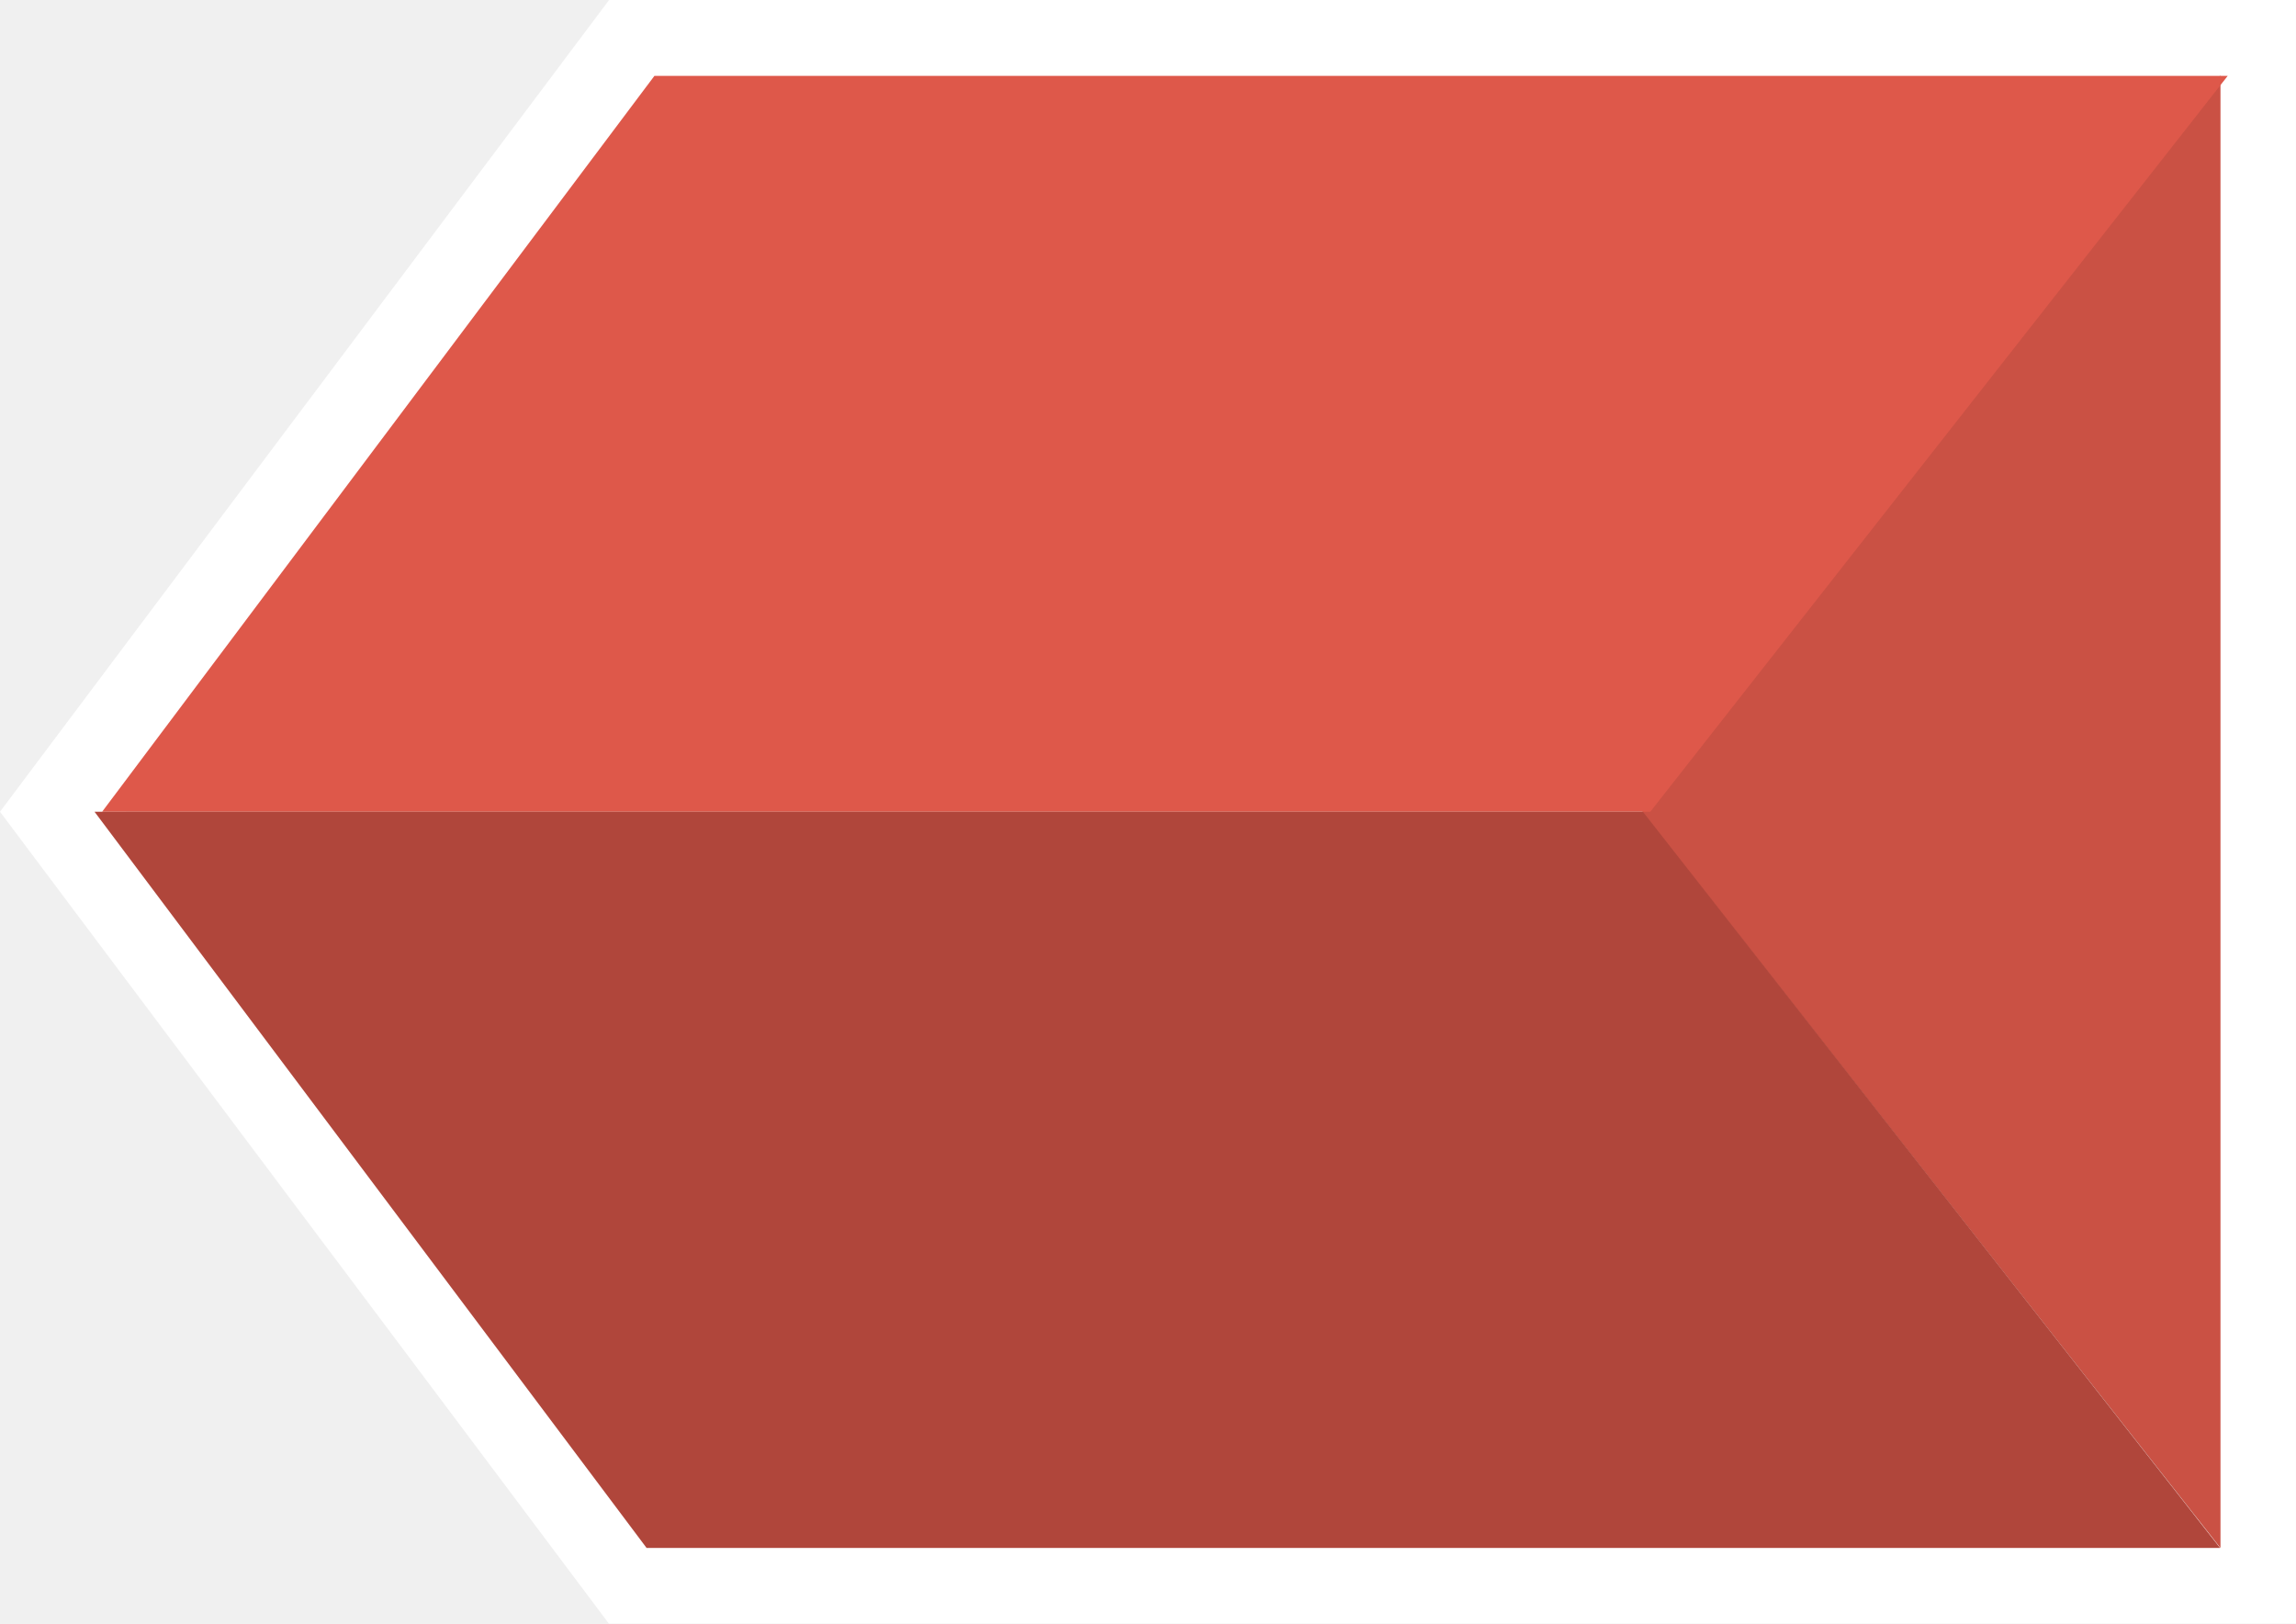
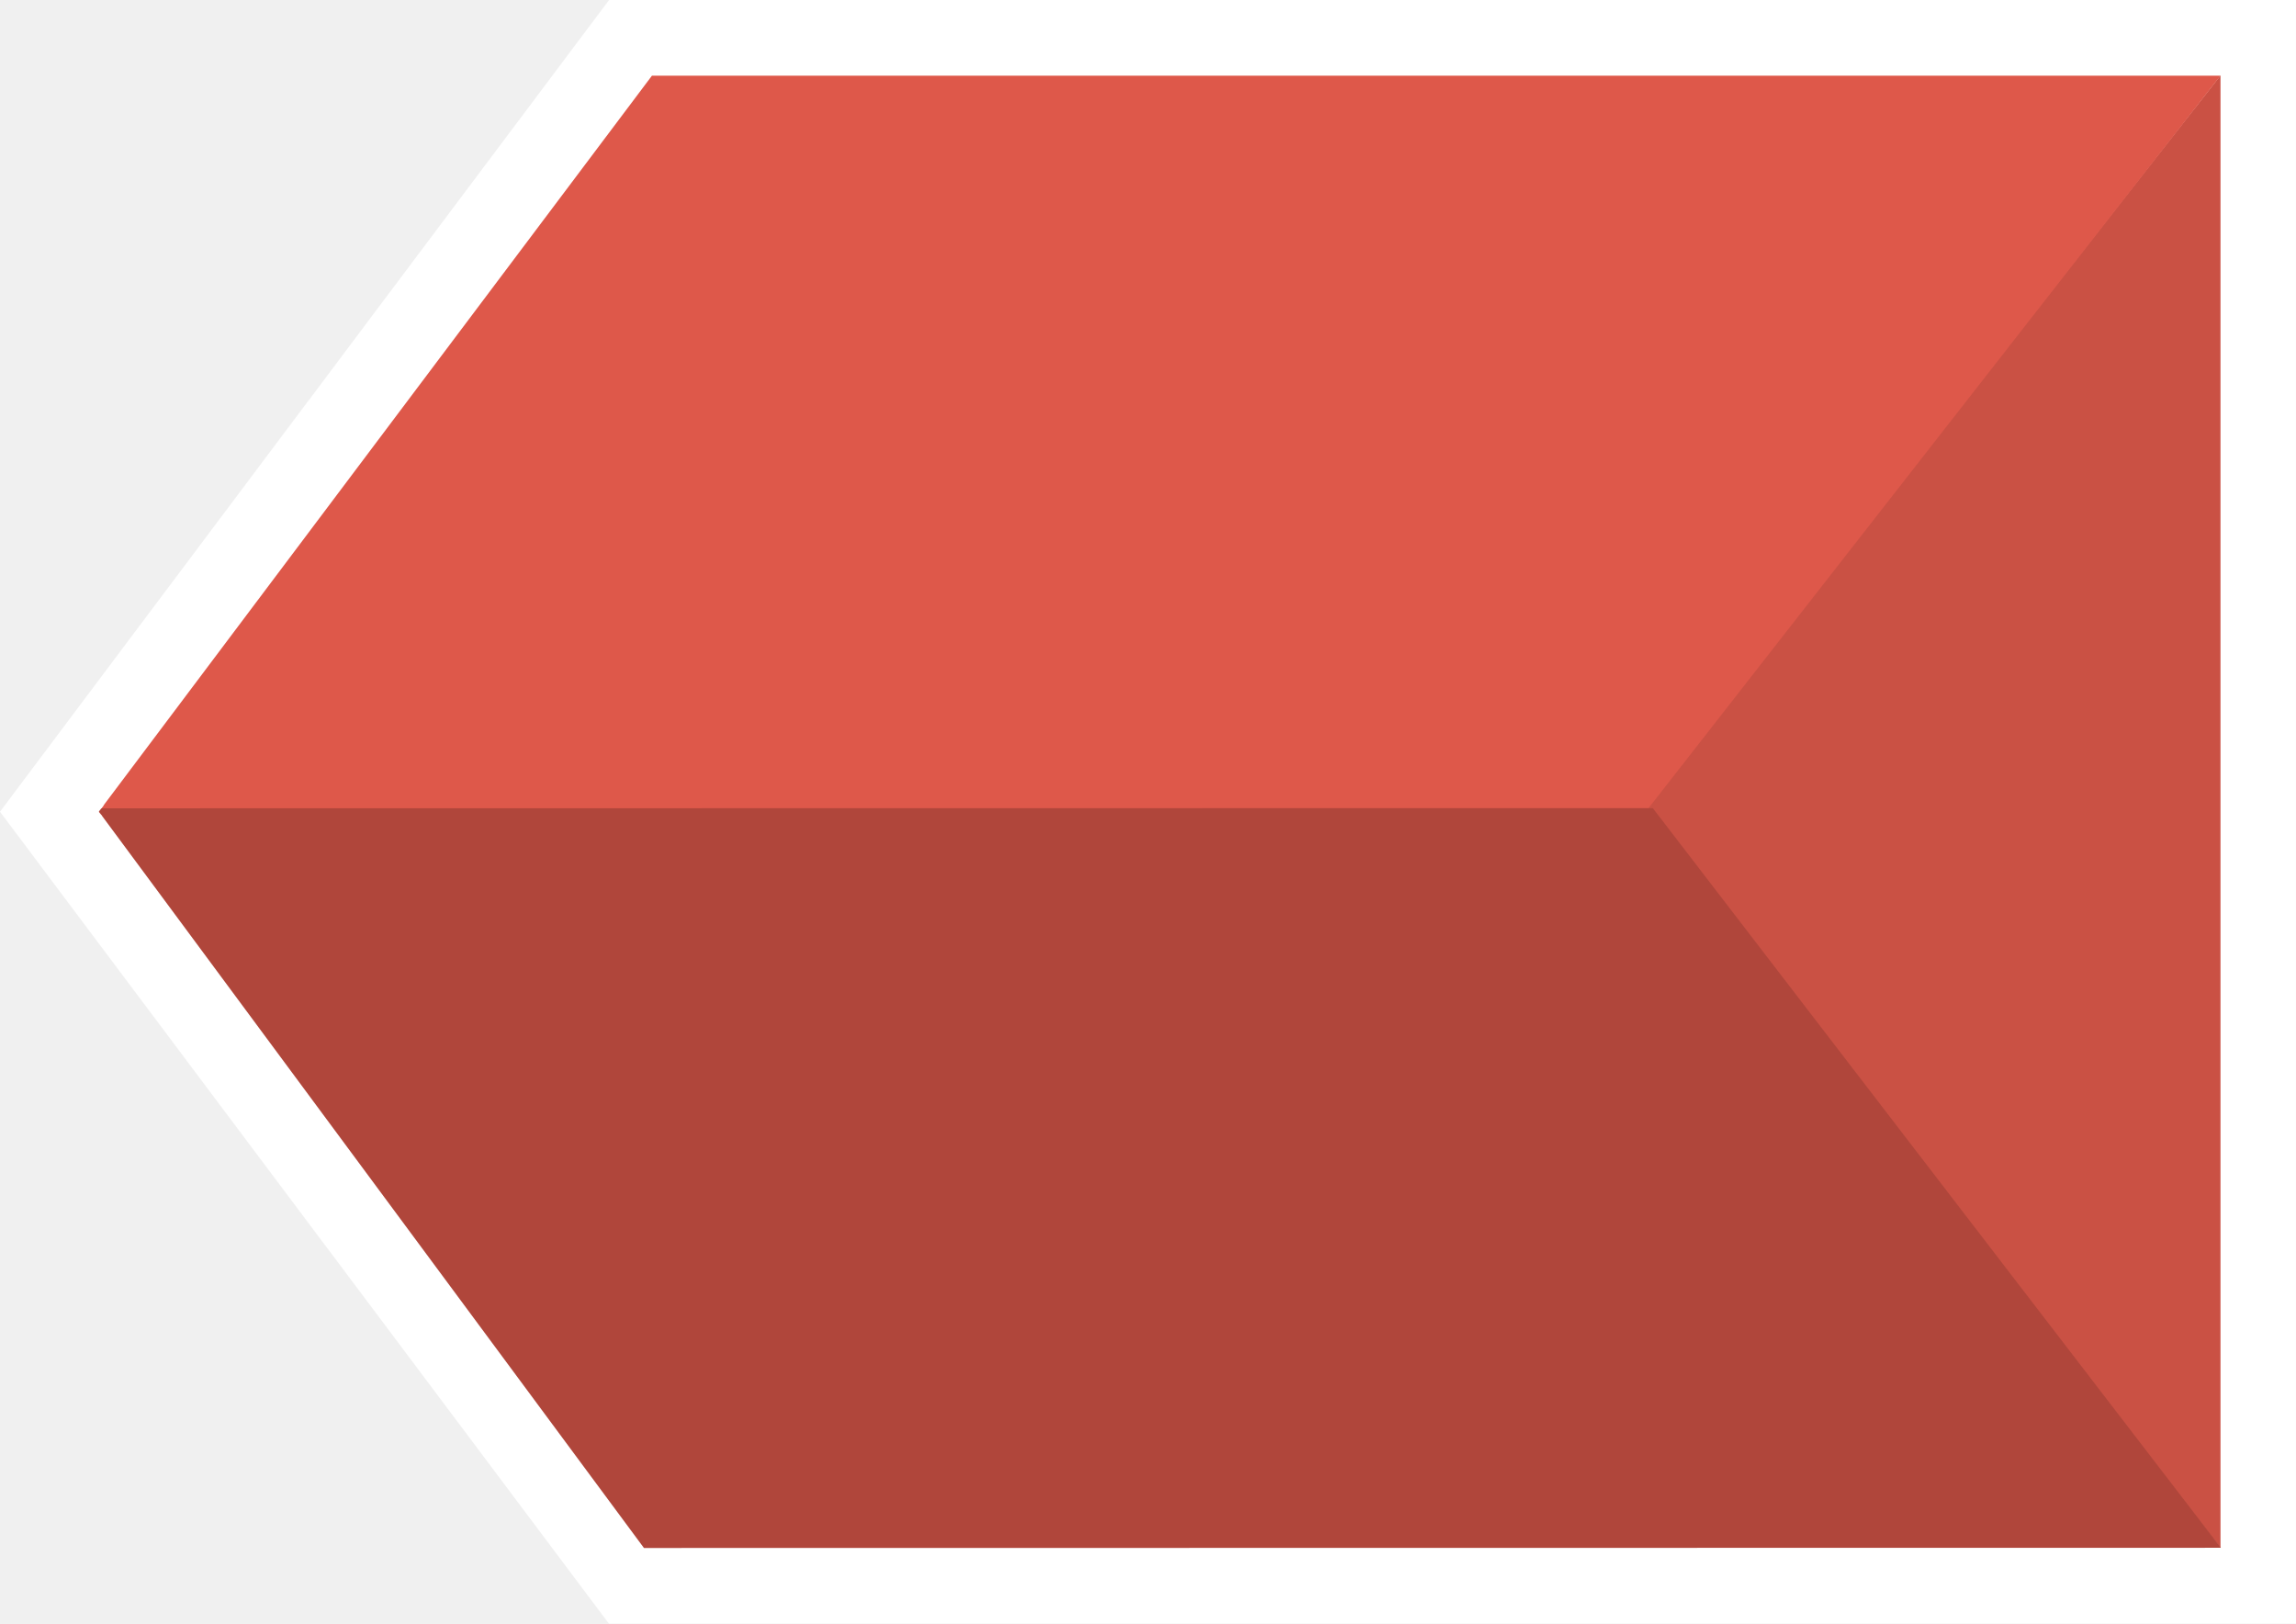
<svg xmlns="http://www.w3.org/2000/svg" width="45.596" height="32.238" viewBox="0 0 12.064 8.53" version="1.1" id="svg1">
  <defs id="defs1" />
  <g id="layer1" transform="translate(-0.2285664,-1.868404)">
    <path style="opacity:1;fill:none;fill-opacity:1;stroke:#ffffff;stroke-width:0.529;stroke-dasharray:none;stroke-opacity:1" d="M 3.561,2.133 H 12.028 V 10.134 H 3.56 L 0.559,6.133 Z" id="path5" />
    <path style="opacity:1;fill:#ca5144;fill-opacity:1;stroke:#ffffff;stroke-width:0;stroke-dasharray:none;stroke-opacity:1" d="M 11.896,2.265 V 10.001 L 8.857,6.135 Z" id="path6" />
-     <path style="opacity:1;fill:#de584a;fill-opacity:1;stroke:#ffffff;stroke-width:0;stroke-dasharray:none;stroke-opacity:1" d="M 0.765,6.133 H 8.9 l 3.034,-3.866 H 3.667 Z" id="path7" />
-     <path style="opacity:1;fill:#b0463b;fill-opacity:1;stroke:#ffffff;stroke-width:0;stroke-dasharray:none;stroke-opacity:1" d="m 0.725,6.133 8.136,-3.4e-5 3.033,3.868 H 3.626 Z" id="path8" />
+     <path style="opacity:1;fill:#de584a;fill-opacity:1;stroke:#ffffff;stroke-width:0;stroke-dasharray:none;stroke-opacity:1" d="M 0.733,6.152 H 8.861 L 11.896,2.266 H 3.654 Z" id="path7" />
+     <path style="opacity:1;fill:#b0463b;fill-opacity:1;stroke:#ffffff;stroke-width:0;stroke-dasharray:none;stroke-opacity:1" d="M 0.735,6.115 8.913,6.114 11.898,10 3.612,10.001 Z" id="path8" />
+     <path style="fill:#ffffff;stroke:#000000;stroke-width:0" d="m 0.775,6.097 -0.028,0.036 0.018,0.022 -0.038,-6.5e-6 -0.001,-0.022 0.002,-0.026 z" id="path3" />
  </g>
</svg>
